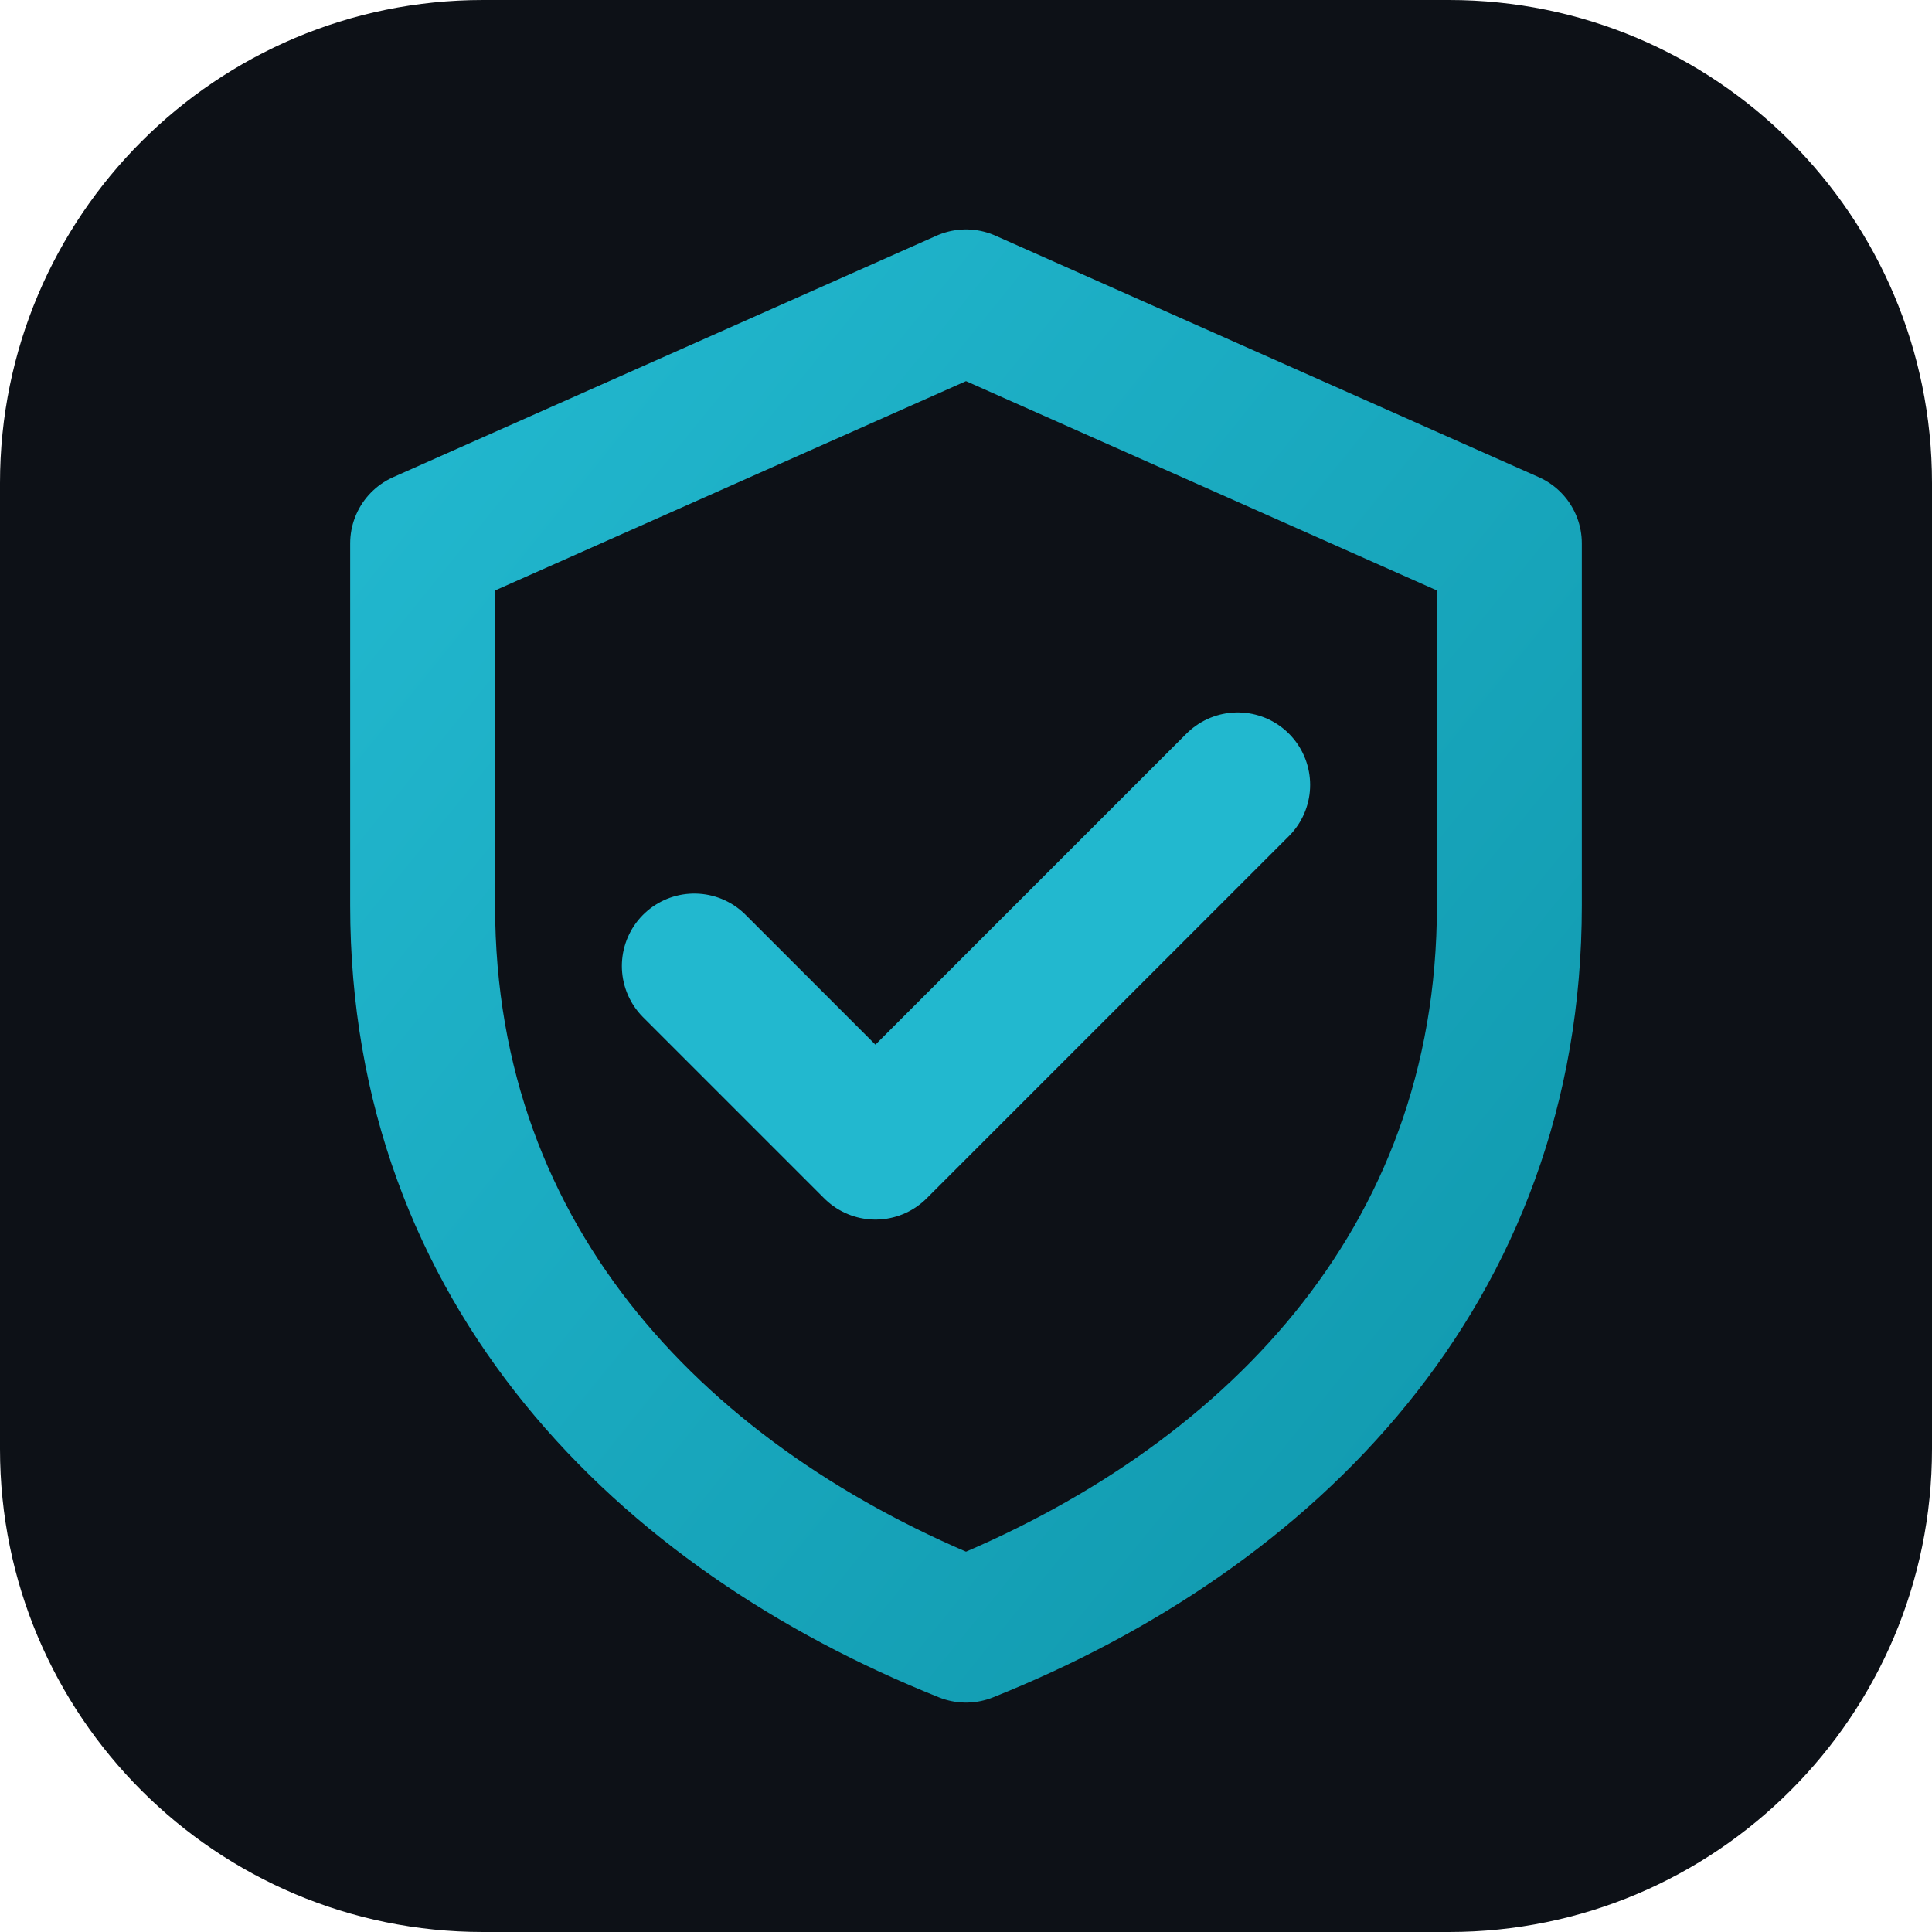
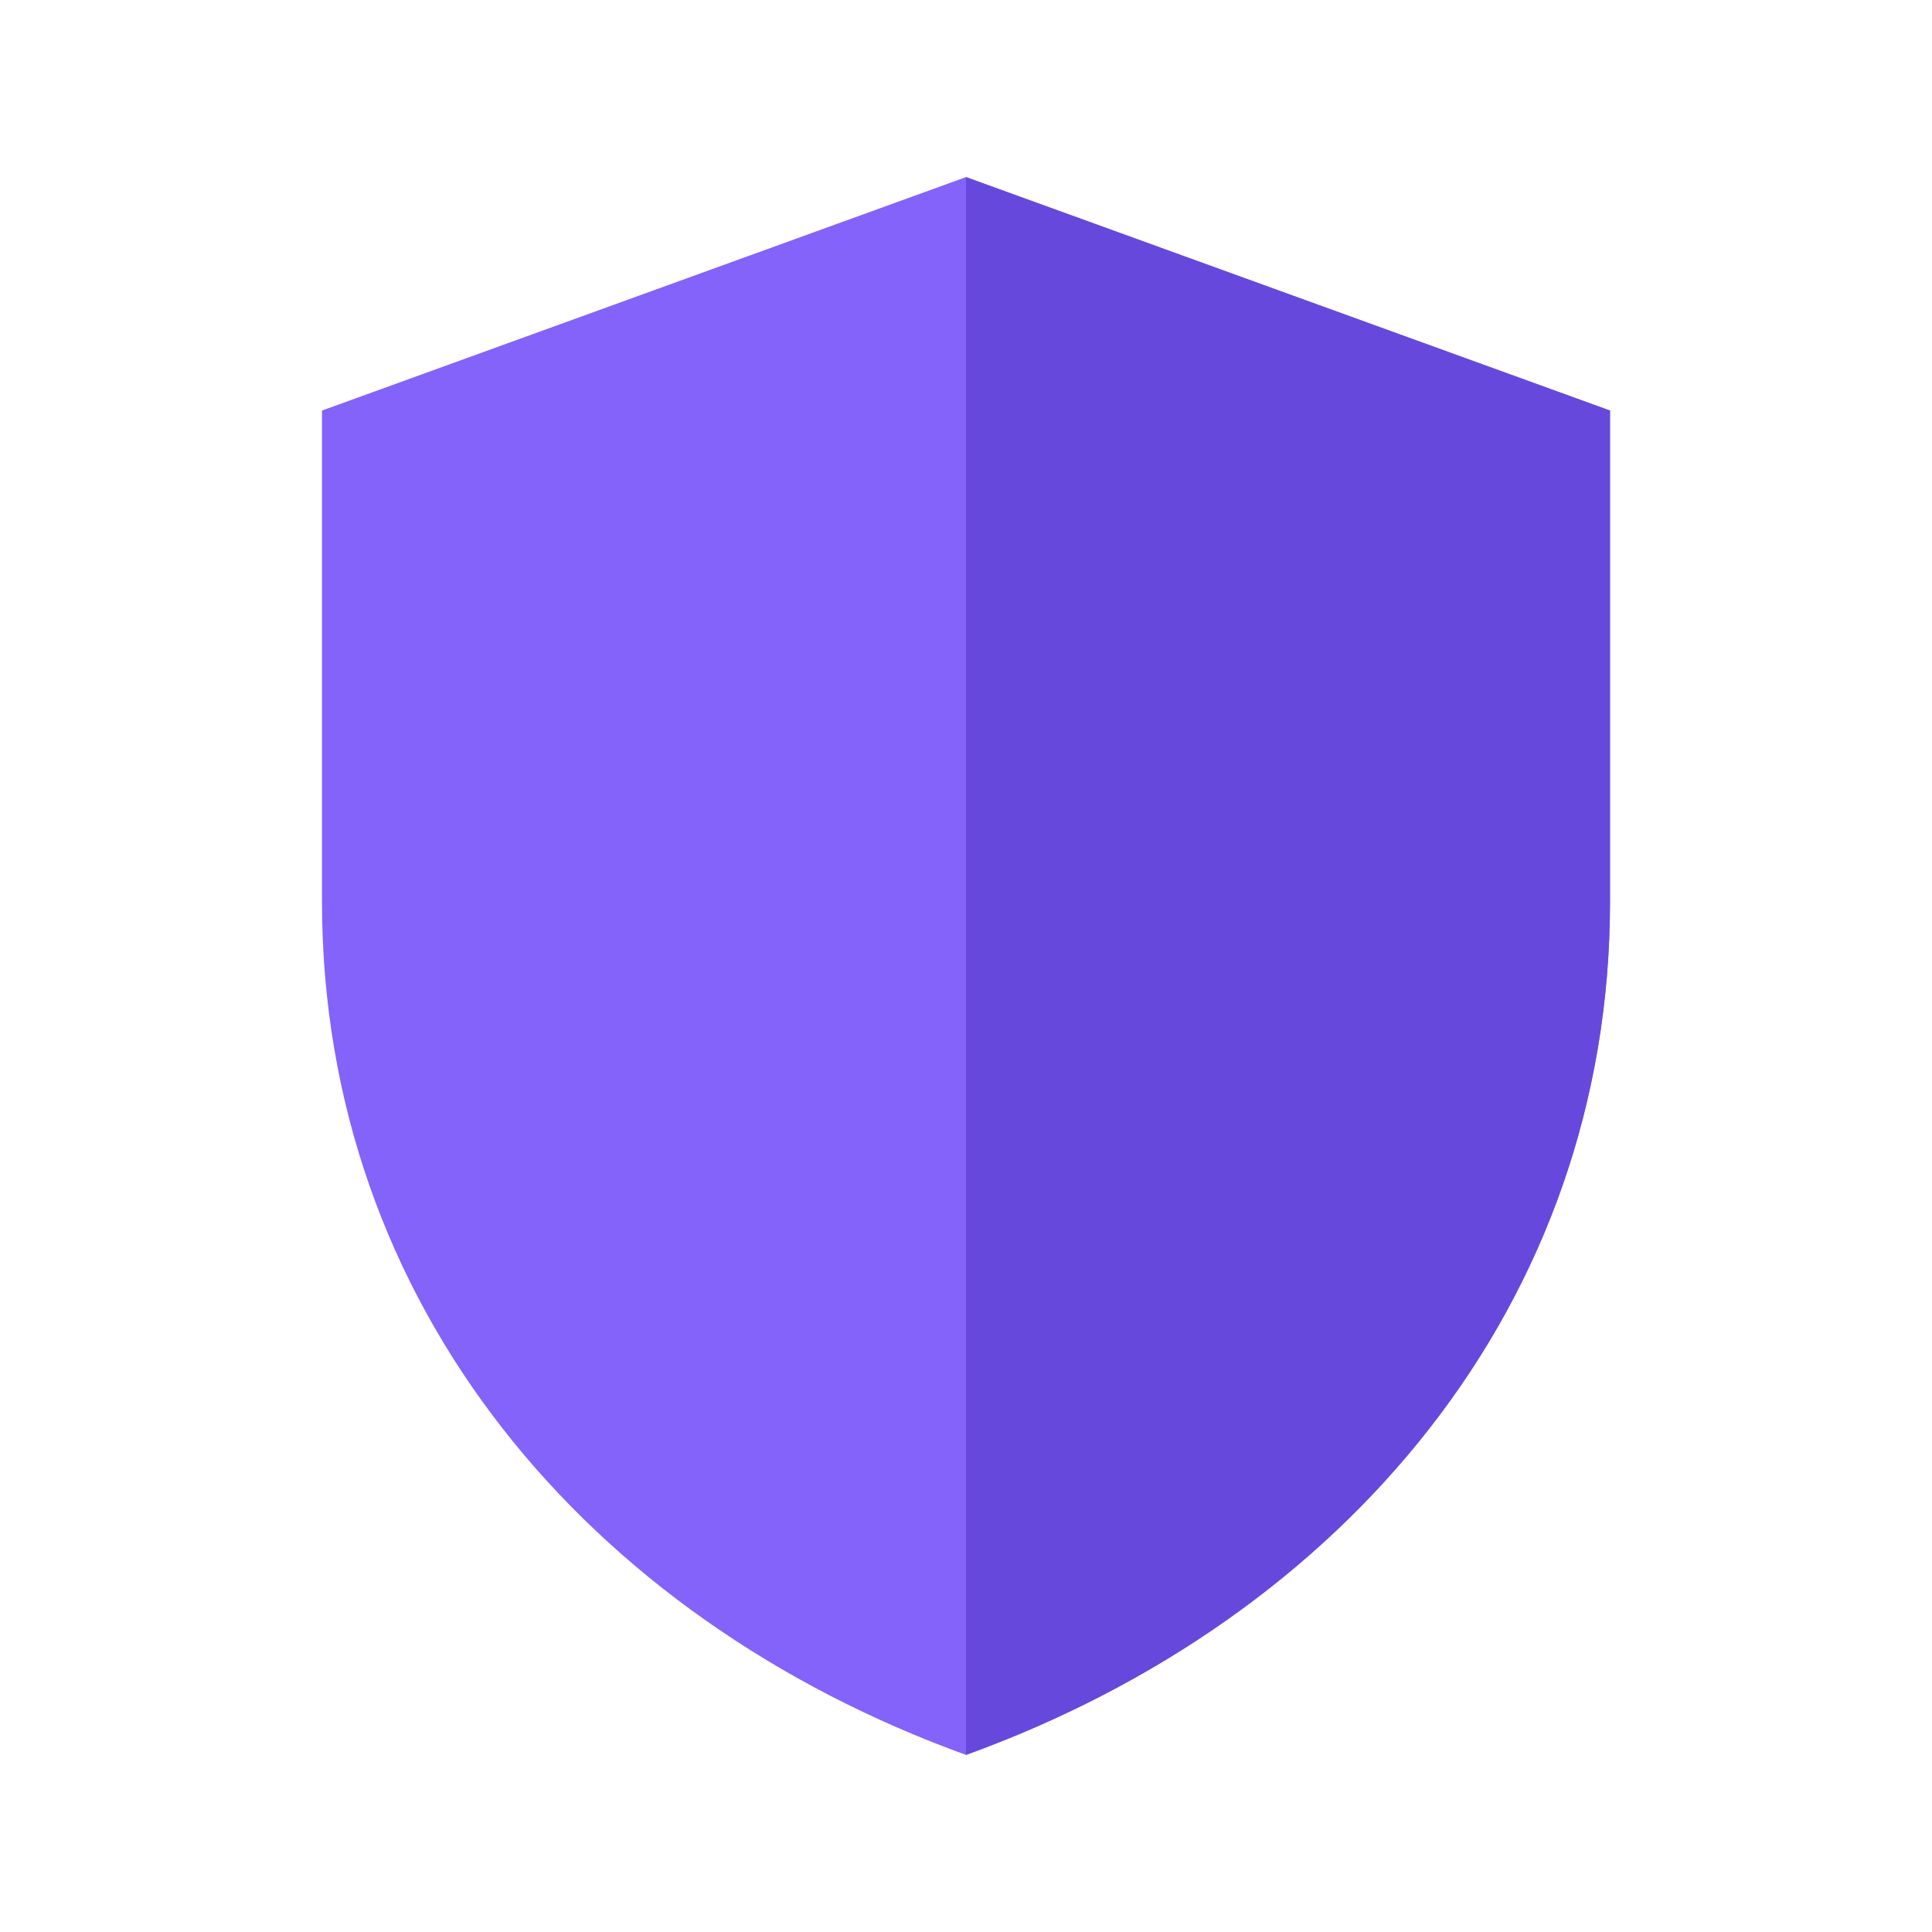
- <svg xmlns="http://www.w3.org/2000/svg" viewBox="0 0 32 32">
-   <defs>
-     <linearGradient id="g" x1="0" y1="0" x2="1" y2="1">
-       <stop offset="0" stop-color="#22b8cf" />
-       <stop offset="1" stop-color="#1098ad" />
-     </linearGradient>
-   </defs>
-   <rect width="32" height="32" rx="8" fill="#0d1117" />
-   <path d="M16 5l9 4v6c0 6-4 10-9 12-5-2-9-6-9-12V9z" fill="none" stroke="url(#g)" stroke-width="2.4" stroke-linejoin="round" />
-   <path d="M11.5 16l3 3 6-6" fill="none" stroke="#22b8cf" stroke-width="2.4" stroke-linecap="round" stroke-linejoin="round" />
+ <svg xmlns="http://www.w3.org/2000/svg" fill="none" viewBox="0 0 24 24">
+   <path fill="#8363f9" d="M12 2.2 20 5.1v6.1c0 5-3.3 8.9-8 10.6-4.7-1.7-8-5.6-8-10.6V5.1l8-2.9Z" />
+   <path fill="#6748dd" d="M12 2.2v19.6c4.7-1.7 8-5.6 8-10.6V5.1l-8-2.9Z" />
</svg>
